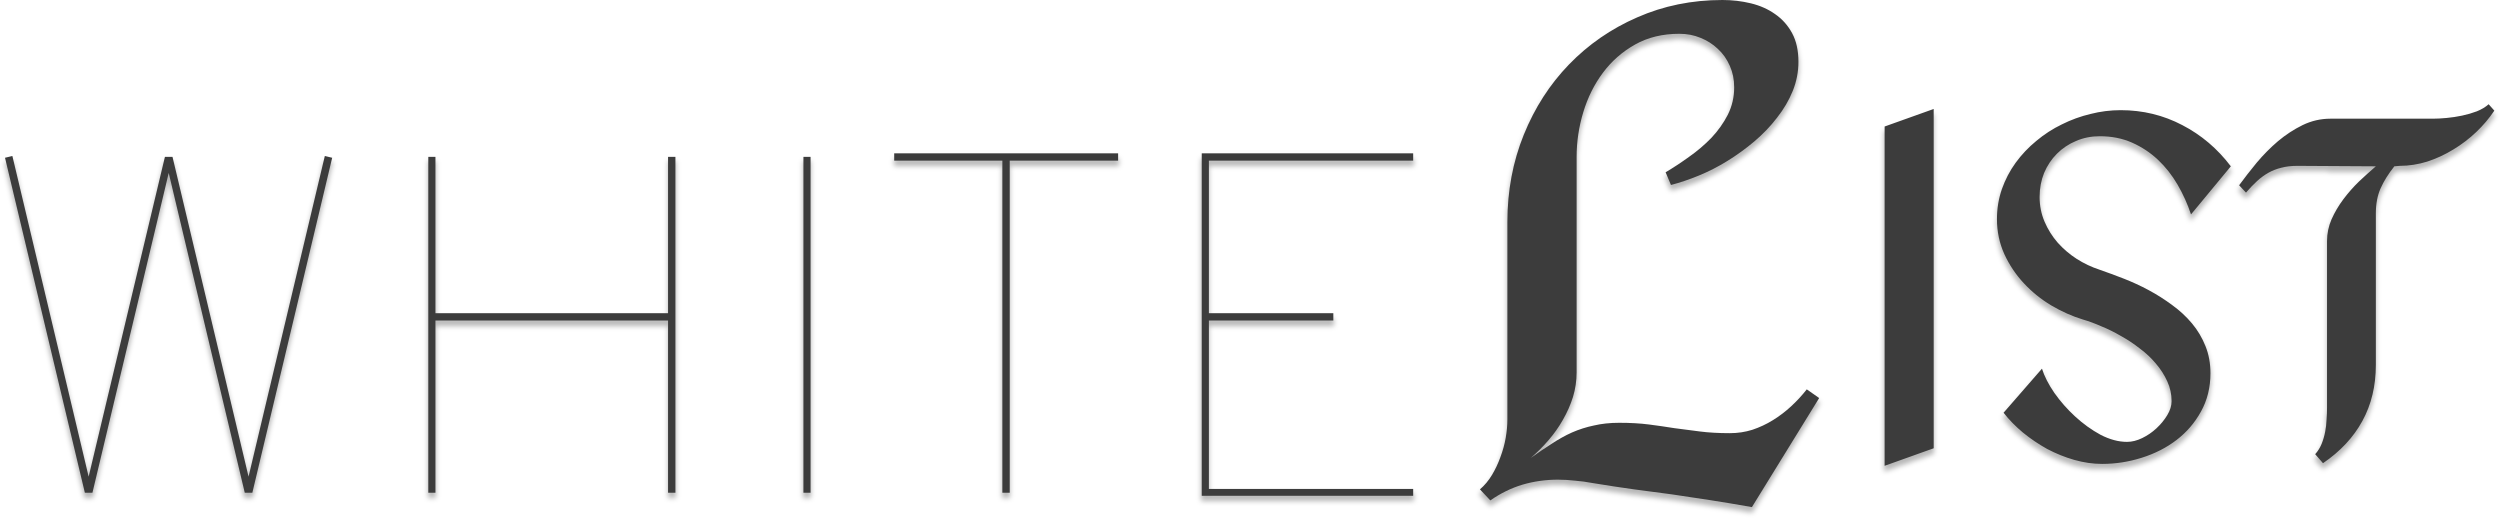
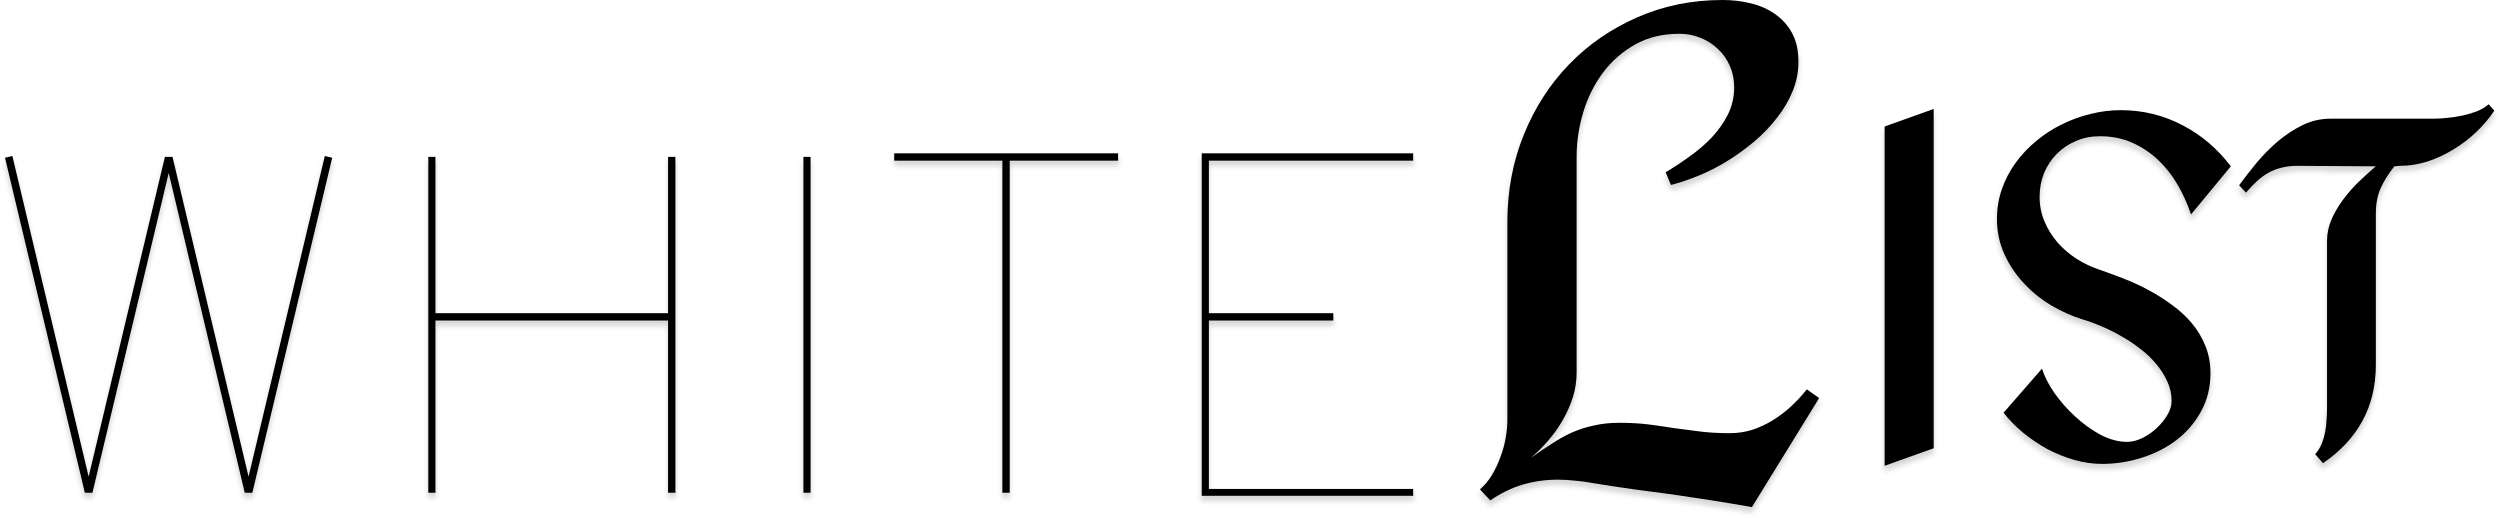
<svg xmlns="http://www.w3.org/2000/svg" width="1995" height="413" viewBox="0 0 1995 413" fill="none">
  <g filter="url(#filter0_d)">
-     <path d="M265.084 125.9L201.37 393.184H195.319L134.631 138.001L73.765 393.184H67.714L4 125.9L9.873 124.477L70.739 380.371L131.606 125.189H137.657L198.345 380.371L259.211 124.477L265.084 125.9ZM341.79 393.184V125.189H347.485V249.933H533.11V125.189H538.982V393.184H533.11V255.805H347.485V393.184H341.79ZM641.138 393.184V125.189H646.834V393.184H641.138ZM799.885 393.184V128.214H713.571V122.342H892.255V128.214H805.758V393.184H799.885ZM1064 255.805H964.687V390.158H1127.71V395.675H958.992V122.342H1127.71V128.214H964.687V249.933H1064V255.805Z" fill="#3C3C3C" />
+     <path d="M265.084 125.9L201.37 393.184H195.319L134.631 138.001L73.765 393.184H67.714L4 125.9L9.873 124.477L70.739 380.371L131.606 125.189H137.657L198.345 380.371L259.211 124.477L265.084 125.9ZM341.79 393.184V125.189H347.485V249.933H533.11V125.189H538.982V393.184H533.11V255.805H347.485V393.184H341.79ZM641.138 393.184V125.189H646.834V393.184H641.138ZM799.885 393.184V128.214H713.571V122.342H892.255V128.214H805.758V393.184H799.885ZM1064 255.805H964.687V390.158H1127.71V395.675H958.992V122.342H1127.71V128.214H964.687V249.933H1064V255.805Z" fill="black" />
  </g>
  <g filter="url(#filter1_d)">
-     <path d="M1543.08 357.72L1503.93 371.711V100.958L1543.08 86.967V357.72ZM1780.2 132.723L1748.43 171.105C1745.66 162.785 1742.07 154.844 1737.66 147.282C1733.24 139.718 1728.01 133.101 1721.96 127.429C1715.91 121.757 1709.04 117.219 1701.35 113.816C1693.66 110.412 1685.08 108.711 1675.63 108.711C1668.82 108.711 1662.52 109.971 1656.72 112.492C1650.92 114.887 1645.81 118.29 1641.4 122.702C1637.12 126.987 1633.71 132.092 1631.19 138.017C1628.8 143.941 1627.6 150.306 1627.6 157.113C1627.6 164.172 1628.93 170.79 1631.57 176.966C1634.22 183.142 1637.75 188.752 1642.16 193.793C1646.58 198.709 1651.61 202.995 1657.29 206.65C1663.09 210.306 1669.07 213.142 1675.25 215.159C1681.43 217.302 1687.92 219.697 1694.73 222.343C1701.54 224.991 1708.22 228.079 1714.78 231.608C1721.33 235.138 1727.57 239.108 1733.49 243.52C1739.42 247.805 1744.65 252.658 1749.19 258.079C1753.72 263.499 1757.32 269.549 1759.97 276.229C1762.61 282.784 1763.94 289.969 1763.94 297.784C1763.94 309.128 1761.42 319.338 1756.37 328.414C1751.46 337.363 1744.96 344.926 1736.9 351.103C1728.83 357.279 1719.56 362.006 1709.1 365.283C1698.77 368.56 1688.24 370.199 1677.52 370.199C1670.21 370.199 1662.77 369.128 1655.21 366.985C1647.77 364.842 1640.58 361.943 1633.65 358.287C1626.84 354.506 1620.41 350.157 1614.36 345.241C1608.44 340.325 1603.27 335.031 1598.86 329.359L1629.49 294.191C1631.38 300.242 1634.66 306.67 1639.33 313.477C1644.12 320.284 1649.66 326.586 1655.97 332.384C1662.27 338.183 1669.01 343.036 1676.2 346.943C1683.51 350.724 1690.57 352.615 1697.38 352.615C1701.28 352.615 1705.32 351.607 1709.48 349.59C1713.64 347.573 1717.42 344.989 1720.83 341.838C1724.35 338.561 1727.25 335.031 1729.52 331.25C1731.79 327.468 1732.93 323.75 1732.93 320.095C1732.93 314.548 1731.79 309.317 1729.52 304.401C1727.25 299.36 1724.23 294.633 1720.45 290.221C1716.79 285.809 1712.51 281.776 1707.59 278.12C1702.8 274.339 1697.75 270.999 1692.46 268.099C1687.29 265.074 1682.06 262.49 1676.76 260.347C1671.6 258.079 1666.8 256.314 1662.39 255.053C1653.7 252.406 1645.19 248.625 1636.87 243.709C1628.67 238.793 1621.36 232.869 1614.93 225.936C1608.5 219.003 1603.33 211.251 1599.42 202.68C1595.52 193.982 1593.57 184.718 1593.57 174.886C1593.57 166.441 1594.89 158.437 1597.53 150.874C1600.18 143.311 1603.84 136.315 1608.5 129.887C1613.17 123.458 1618.65 117.66 1624.95 112.492C1631.26 107.198 1638.06 102.786 1645.38 99.257C1652.69 95.602 1660.31 92.829 1668.26 90.938C1676.2 88.921 1684.2 87.913 1692.27 87.913C1709.92 87.913 1726.31 91.883 1741.44 99.824C1756.56 107.639 1769.48 118.605 1780.2 132.723ZM1990.47 88.291C1986.44 94.341 1981.65 100.013 1976.1 105.307C1970.56 110.601 1964.44 115.265 1957.76 119.299C1951.2 123.332 1944.27 126.546 1936.96 128.941C1929.65 131.21 1922.34 132.345 1915.02 132.345L1910.68 132.723C1905.88 138.773 1902.23 144.634 1899.71 150.306C1897.19 155.979 1895.92 162.659 1895.92 170.349V291.167C1895.92 307.931 1892.33 322.868 1885.15 335.977C1878.09 348.96 1867.63 360.178 1853.76 369.632L1847.52 362.447C1849.66 360.052 1851.36 357.342 1852.62 354.317C1853.89 351.165 1854.83 347.951 1855.46 344.674C1856.09 341.397 1856.47 338.12 1856.6 334.842C1856.85 331.439 1856.97 328.225 1856.97 325.2V192.281C1856.97 186.357 1858.17 180.621 1860.56 175.075C1863.08 169.403 1866.24 164.046 1870.02 159.004C1873.8 153.962 1877.96 149.235 1882.5 144.823C1887.16 140.412 1891.64 136.378 1895.92 132.723L1833.34 132.345C1828.54 132.345 1824.26 132.849 1820.48 133.857C1816.82 134.74 1813.42 136.063 1810.27 137.828C1807.11 139.593 1804.09 141.798 1801.19 144.445C1798.29 147.092 1795.33 150.181 1792.3 153.71L1786.82 147.849C1790.98 142.177 1795.64 136.189 1800.81 129.887C1806.11 123.584 1811.78 117.849 1817.83 112.681C1824.01 107.513 1830.56 103.228 1837.5 99.824C1844.55 96.421 1851.93 94.719 1859.62 94.719H1941.31C1944.59 94.719 1948.24 94.53 1952.27 94.152C1956.44 93.774 1960.6 93.143 1964.76 92.261C1968.92 91.379 1972.83 90.244 1976.48 88.858C1980.26 87.345 1983.41 85.454 1985.93 83.186L1990.47 88.291Z" fill="#3C3C3C" />
+     <path d="M1543.08 357.72L1503.93 371.711V100.958L1543.08 86.967V357.72ZM1780.2 132.723L1748.43 171.105C1745.66 162.785 1742.07 154.844 1737.66 147.282C1733.24 139.718 1728.01 133.101 1721.96 127.429C1715.91 121.757 1709.04 117.219 1701.35 113.816C1693.66 110.412 1685.08 108.711 1675.63 108.711C1668.82 108.711 1662.52 109.971 1656.72 112.492C1650.92 114.887 1645.81 118.29 1641.4 122.702C1637.12 126.987 1633.71 132.092 1631.19 138.017C1628.8 143.941 1627.6 150.306 1627.6 157.113C1627.6 164.172 1628.93 170.79 1631.57 176.966C1634.22 183.142 1637.75 188.752 1642.16 193.793C1646.58 198.709 1651.61 202.995 1657.29 206.65C1663.09 210.306 1669.07 213.142 1675.25 215.159C1681.43 217.302 1687.92 219.697 1694.73 222.343C1701.54 224.991 1708.22 228.079 1714.78 231.608C1721.33 235.138 1727.57 239.108 1733.49 243.52C1739.42 247.805 1744.65 252.658 1749.19 258.079C1753.72 263.499 1757.32 269.549 1759.97 276.229C1762.61 282.784 1763.94 289.969 1763.94 297.784C1763.94 309.128 1761.42 319.338 1756.37 328.414C1751.46 337.363 1744.96 344.926 1736.9 351.103C1728.83 357.279 1719.56 362.006 1709.1 365.283C1698.77 368.56 1688.24 370.199 1677.52 370.199C1670.21 370.199 1662.77 369.128 1655.21 366.985C1647.77 364.842 1640.58 361.943 1633.65 358.287C1626.84 354.506 1620.41 350.157 1614.36 345.241C1608.44 340.325 1603.27 335.031 1598.86 329.359L1629.49 294.191C1631.38 300.242 1634.66 306.67 1639.33 313.477C1644.12 320.284 1649.66 326.586 1655.97 332.384C1662.27 338.183 1669.01 343.036 1676.2 346.943C1683.51 350.724 1690.57 352.615 1697.38 352.615C1701.28 352.615 1705.32 351.607 1709.48 349.59C1713.64 347.573 1717.42 344.989 1720.83 341.838C1724.35 338.561 1727.25 335.031 1729.52 331.25C1731.79 327.468 1732.93 323.75 1732.93 320.095C1732.93 314.548 1731.79 309.317 1729.52 304.401C1727.25 299.36 1724.23 294.633 1720.45 290.221C1716.79 285.809 1712.51 281.776 1707.59 278.12C1702.8 274.339 1697.75 270.999 1692.46 268.099C1687.29 265.074 1682.06 262.49 1676.76 260.347C1671.6 258.079 1666.8 256.314 1662.39 255.053C1653.7 252.406 1645.19 248.625 1636.87 243.709C1628.67 238.793 1621.36 232.869 1614.93 225.936C1608.5 219.003 1603.33 211.251 1599.42 202.68C1595.52 193.982 1593.57 184.718 1593.57 174.886C1593.57 166.441 1594.89 158.437 1597.53 150.874C1600.18 143.311 1603.84 136.315 1608.5 129.887C1613.17 123.458 1618.65 117.66 1624.95 112.492C1631.26 107.198 1638.06 102.786 1645.38 99.257C1652.69 95.602 1660.31 92.829 1668.26 90.938C1676.2 88.921 1684.2 87.913 1692.27 87.913C1709.92 87.913 1726.31 91.883 1741.44 99.824C1756.56 107.639 1769.48 118.605 1780.2 132.723ZM1990.47 88.291C1986.44 94.341 1981.65 100.013 1976.1 105.307C1970.56 110.601 1964.44 115.265 1957.76 119.299C1951.2 123.332 1944.27 126.546 1936.96 128.941C1929.65 131.21 1922.34 132.345 1915.02 132.345L1910.68 132.723C1905.88 138.773 1902.23 144.634 1899.71 150.306C1897.19 155.979 1895.92 162.659 1895.92 170.349V291.167C1895.92 307.931 1892.33 322.868 1885.15 335.977C1878.09 348.96 1867.63 360.178 1853.76 369.632L1847.52 362.447C1849.66 360.052 1851.36 357.342 1852.62 354.317C1853.89 351.165 1854.83 347.951 1855.46 344.674C1856.09 341.397 1856.47 338.12 1856.6 334.842C1856.85 331.439 1856.97 328.225 1856.97 325.2V192.281C1856.97 186.357 1858.17 180.621 1860.56 175.075C1863.08 169.403 1866.24 164.046 1870.02 159.004C1873.8 153.962 1877.96 149.235 1882.5 144.823C1887.16 140.412 1891.64 136.378 1895.92 132.723L1833.34 132.345C1828.54 132.345 1824.26 132.849 1820.48 133.857C1816.82 134.74 1813.42 136.063 1810.27 137.828C1807.11 139.593 1804.09 141.798 1801.19 144.445C1798.29 147.092 1795.33 150.181 1792.3 153.71L1786.82 147.849C1790.98 142.177 1795.64 136.189 1800.81 129.887C1806.11 123.584 1811.78 117.849 1817.83 112.681C1824.01 107.513 1830.56 103.228 1837.5 99.824C1844.55 96.421 1851.93 94.719 1859.62 94.719H1941.31C1944.59 94.719 1948.24 94.53 1952.27 94.152C1956.44 93.774 1960.6 93.143 1964.76 92.261C1968.92 91.379 1972.83 90.244 1976.48 88.858C1980.26 87.345 1983.41 85.454 1985.93 83.186L1990.47 88.291Z" fill="black" />
  </g>
  <g filter="url(#filter2_d)">
-     <path d="M1451.69 317.643L1398.03 404.661C1385.93 402.526 1374.71 400.657 1364.39 399.056C1354.25 397.454 1344.19 395.942 1334.23 394.518C1324.44 393.272 1314.38 391.938 1304.06 390.514C1293.74 389.091 1282.62 387.4 1270.69 385.443C1266.07 384.553 1261.44 383.93 1256.81 383.574C1252.36 383.04 1247.82 382.773 1243.19 382.773C1233.41 382.773 1223.97 384.108 1214.9 386.778C1206 389.447 1197.46 393.629 1189.27 399.323L1181 390.514C1184.73 387.311 1187.93 383.485 1190.6 379.036C1193.27 374.588 1195.5 369.872 1197.28 364.889C1199.24 359.728 1200.66 354.568 1201.55 349.407C1202.44 344.247 1202.89 339.353 1202.89 334.727V177.24C1202.89 152.326 1207.25 129.104 1215.97 107.572C1224.69 86.039 1236.7 67.355 1252.01 51.517C1267.49 35.501 1285.64 22.956 1306.46 13.88C1327.46 4.627 1350.16 0 1374.54 0C1382.37 0 1389.93 0.89 1397.23 2.669C1404.52 4.449 1410.94 7.296 1416.45 11.211C1422.15 15.126 1426.69 20.198 1430.07 26.426C1433.45 32.654 1435.14 40.306 1435.14 49.381C1435.14 57.389 1433.62 65.13 1430.6 72.604C1427.57 80.078 1423.39 87.196 1418.05 93.958C1412.89 100.721 1406.84 107.038 1399.9 112.91C1393.13 118.605 1386.02 123.765 1378.54 128.392C1371.07 133.019 1363.42 136.934 1355.58 140.137C1347.75 143.34 1340.37 145.831 1333.43 147.611L1329.15 137.467C1335.21 133.908 1341.44 129.816 1347.84 125.189C1354.43 120.562 1360.39 115.491 1365.73 109.974C1371.07 104.279 1375.43 98.14 1378.81 91.556C1382.19 84.794 1383.88 77.498 1383.88 69.668C1383.88 63.44 1382.72 57.745 1380.41 52.585C1378.1 47.246 1374.89 42.708 1370.8 38.971C1366.89 35.234 1362.26 32.298 1356.92 30.163C1351.76 28.027 1346.15 26.96 1340.1 26.96C1326.75 26.96 1315.01 29.807 1304.86 35.501C1294.72 41.196 1286.18 48.67 1279.23 57.923C1272.29 67.177 1267.05 77.676 1263.48 89.421C1259.92 101.165 1258.14 113.088 1258.14 125.189V297.09C1258.14 303.852 1257.17 310.436 1255.21 316.842C1253.25 323.071 1250.58 329.121 1247.2 334.994C1244 340.688 1240.17 346.116 1235.72 351.276C1231.27 356.437 1226.56 361.153 1221.57 365.423C1227.27 361.33 1232.78 357.593 1238.12 354.212C1243.46 350.653 1248.89 347.628 1254.41 345.137C1260.1 342.645 1265.97 340.777 1272.03 339.531C1278.08 338.108 1284.75 337.396 1292.05 337.396C1300.95 337.396 1308.87 337.841 1315.81 338.731C1322.75 339.62 1329.51 340.599 1336.1 341.667C1342.86 342.556 1349.71 343.446 1356.65 344.336C1363.59 345.226 1371.51 345.671 1380.41 345.671C1386.64 345.671 1392.6 344.781 1398.3 343.001C1404.17 341.044 1409.69 338.464 1414.85 335.261C1420.01 332.057 1424.82 328.409 1429.26 324.316C1433.89 320.046 1438.08 315.508 1441.81 310.703L1451.69 317.643Z" fill="#3C3C3C" />
+     <path d="M1451.69 317.643L1398.03 404.661C1385.93 402.526 1374.71 400.657 1364.39 399.056C1354.25 397.454 1344.19 395.942 1334.23 394.518C1324.44 393.272 1314.38 391.938 1304.06 390.514C1293.74 389.091 1282.62 387.4 1270.69 385.443C1266.07 384.553 1261.44 383.93 1256.81 383.574C1252.36 383.04 1247.82 382.773 1243.19 382.773C1233.41 382.773 1223.97 384.108 1214.9 386.778C1206 389.447 1197.46 393.629 1189.27 399.323L1181 390.514C1184.73 387.311 1187.93 383.485 1190.6 379.036C1193.27 374.588 1195.5 369.872 1197.28 364.889C1199.24 359.728 1200.66 354.568 1201.55 349.407C1202.44 344.247 1202.89 339.353 1202.89 334.727V177.24C1202.89 152.326 1207.25 129.104 1215.97 107.572C1224.69 86.039 1236.7 67.355 1252.01 51.517C1267.49 35.501 1285.64 22.956 1306.46 13.88C1327.46 4.627 1350.16 0 1374.54 0C1382.37 0 1389.93 0.89 1397.23 2.669C1404.52 4.449 1410.94 7.296 1416.45 11.211C1422.15 15.126 1426.69 20.198 1430.07 26.426C1433.45 32.654 1435.14 40.306 1435.14 49.381C1435.14 57.389 1433.62 65.13 1430.6 72.604C1427.57 80.078 1423.39 87.196 1418.05 93.958C1412.89 100.721 1406.84 107.038 1399.9 112.91C1393.13 118.605 1386.02 123.765 1378.54 128.392C1371.07 133.019 1363.42 136.934 1355.58 140.137C1347.75 143.34 1340.37 145.831 1333.43 147.611L1329.15 137.467C1335.21 133.908 1341.44 129.816 1347.84 125.189C1354.43 120.562 1360.39 115.491 1365.73 109.974C1371.07 104.279 1375.43 98.14 1378.81 91.556C1382.19 84.794 1383.88 77.498 1383.88 69.668C1383.88 63.44 1382.72 57.745 1380.41 52.585C1378.1 47.246 1374.89 42.708 1370.8 38.971C1366.89 35.234 1362.26 32.298 1356.92 30.163C1351.76 28.027 1346.15 26.96 1340.1 26.96C1326.75 26.96 1315.01 29.807 1304.86 35.501C1294.72 41.196 1286.18 48.67 1279.23 57.923C1272.29 67.177 1267.05 77.676 1263.48 89.421C1259.92 101.165 1258.14 113.088 1258.14 125.189V297.09C1258.14 303.852 1257.17 310.436 1255.21 316.842C1253.25 323.071 1250.58 329.121 1247.2 334.994C1244 340.688 1240.17 346.116 1235.72 351.276C1231.27 356.437 1226.56 361.153 1221.57 365.423C1227.27 361.33 1232.78 357.593 1238.12 354.212C1243.46 350.653 1248.89 347.628 1254.41 345.137C1260.1 342.645 1265.97 340.777 1272.03 339.531C1278.08 338.108 1284.75 337.396 1292.05 337.396C1300.95 337.396 1308.87 337.841 1315.81 338.731C1322.75 339.62 1329.51 340.599 1336.1 341.667C1342.86 342.556 1349.71 343.446 1356.65 344.336C1363.59 345.226 1371.51 345.671 1380.41 345.671C1386.64 345.671 1392.6 344.781 1398.3 343.001C1404.17 341.044 1409.69 338.464 1414.85 335.261C1420.01 332.057 1424.82 328.409 1429.26 324.316C1433.89 320.045 1438.08 315.508 1441.81 310.703L1451.69 317.643Z" fill="black" />
  </g>
  <defs>
    <filter id="filter0_d" x="0" y="122.342" width="1131.71" height="281.333" filterUnits="userSpaceOnUse" color-interpolation-filters="sRGB">
      <feFlood flood-opacity="0" result="BackgroundImageFix" />
-       <feColorMatrix in="SourceAlpha" type="matrix" values="0 0 0 0 0 0 0 0 0 0 0 0 0 0 0 0 0 0 127 0" />
+       <feColorMatrix in="SourceAlpha" type="matrix" values="0 0 0 0 0 0 0 0 0 0 0 0 0 0 0 0 0 0 127 0" result="hardAlpha" />
      <feOffset dy="4" />
      <feGaussianBlur stdDeviation="2" />
-       <feColorMatrix type="matrix" values="0 0 0 0 0.717 0 0 0 0 0.717 0 0 0 0 0.717 0 0 0 1 0" />
+       <feColorMatrix type="matrix" values="0 0 0 0 0.842 0 0 0 0 0.842 0 0 0 0 0.842 0 0 0 1 0" />
      <feBlend mode="normal" in2="BackgroundImageFix" result="effect1_dropShadow" />
      <feBlend mode="normal" in="SourceGraphic" in2="effect1_dropShadow" result="shape" />
    </filter>
    <filter id="filter1_d" x="1499.93" y="83.186" width="494.537" height="296.526" filterUnits="userSpaceOnUse" color-interpolation-filters="sRGB">
      <feFlood flood-opacity="0" result="BackgroundImageFix" />
-       <feColorMatrix in="SourceAlpha" type="matrix" values="0 0 0 0 0 0 0 0 0 0 0 0 0 0 0 0 0 0 127 0" />
+       <feColorMatrix in="SourceAlpha" type="matrix" values="0 0 0 0 0 0 0 0 0 0 0 0 0 0 0 0 0 0 127 0" result="hardAlpha" />
      <feOffset dy="4" />
      <feGaussianBlur stdDeviation="2" />
-       <feColorMatrix type="matrix" values="0 0 0 0 0.717 0 0 0 0 0.717 0 0 0 0 0.717 0 0 0 1 0" />
+       <feColorMatrix type="matrix" values="0 0 0 0 0.842 0 0 0 0 0.842 0 0 0 0 0.842 0 0 0 1 0" />
      <feBlend mode="normal" in2="BackgroundImageFix" result="effect1_dropShadow" />
      <feBlend mode="normal" in="SourceGraphic" in2="effect1_dropShadow" result="shape" />
    </filter>
    <filter id="filter2_d" x="1177" y="0" width="278.694" height="412.661" filterUnits="userSpaceOnUse" color-interpolation-filters="sRGB">
      <feFlood flood-opacity="0" result="BackgroundImageFix" />
-       <feColorMatrix in="SourceAlpha" type="matrix" values="0 0 0 0 0 0 0 0 0 0 0 0 0 0 0 0 0 0 127 0" />
+       <feColorMatrix in="SourceAlpha" type="matrix" values="0 0 0 0 0 0 0 0 0 0 0 0 0 0 0 0 0 0 127 0" result="hardAlpha" />
      <feOffset dy="4" />
      <feGaussianBlur stdDeviation="2" />
-       <feColorMatrix type="matrix" values="0 0 0 0 0.717 0 0 0 0 0.717 0 0 0 0 0.717 0 0 0 1 0" />
+       <feColorMatrix type="matrix" values="0 0 0 0 0.842 0 0 0 0 0.842 0 0 0 0 0.842 0 0 0 1 0" />
      <feBlend mode="normal" in2="BackgroundImageFix" result="effect1_dropShadow" />
      <feBlend mode="normal" in="SourceGraphic" in2="effect1_dropShadow" result="shape" />
    </filter>
  </defs>
</svg>
